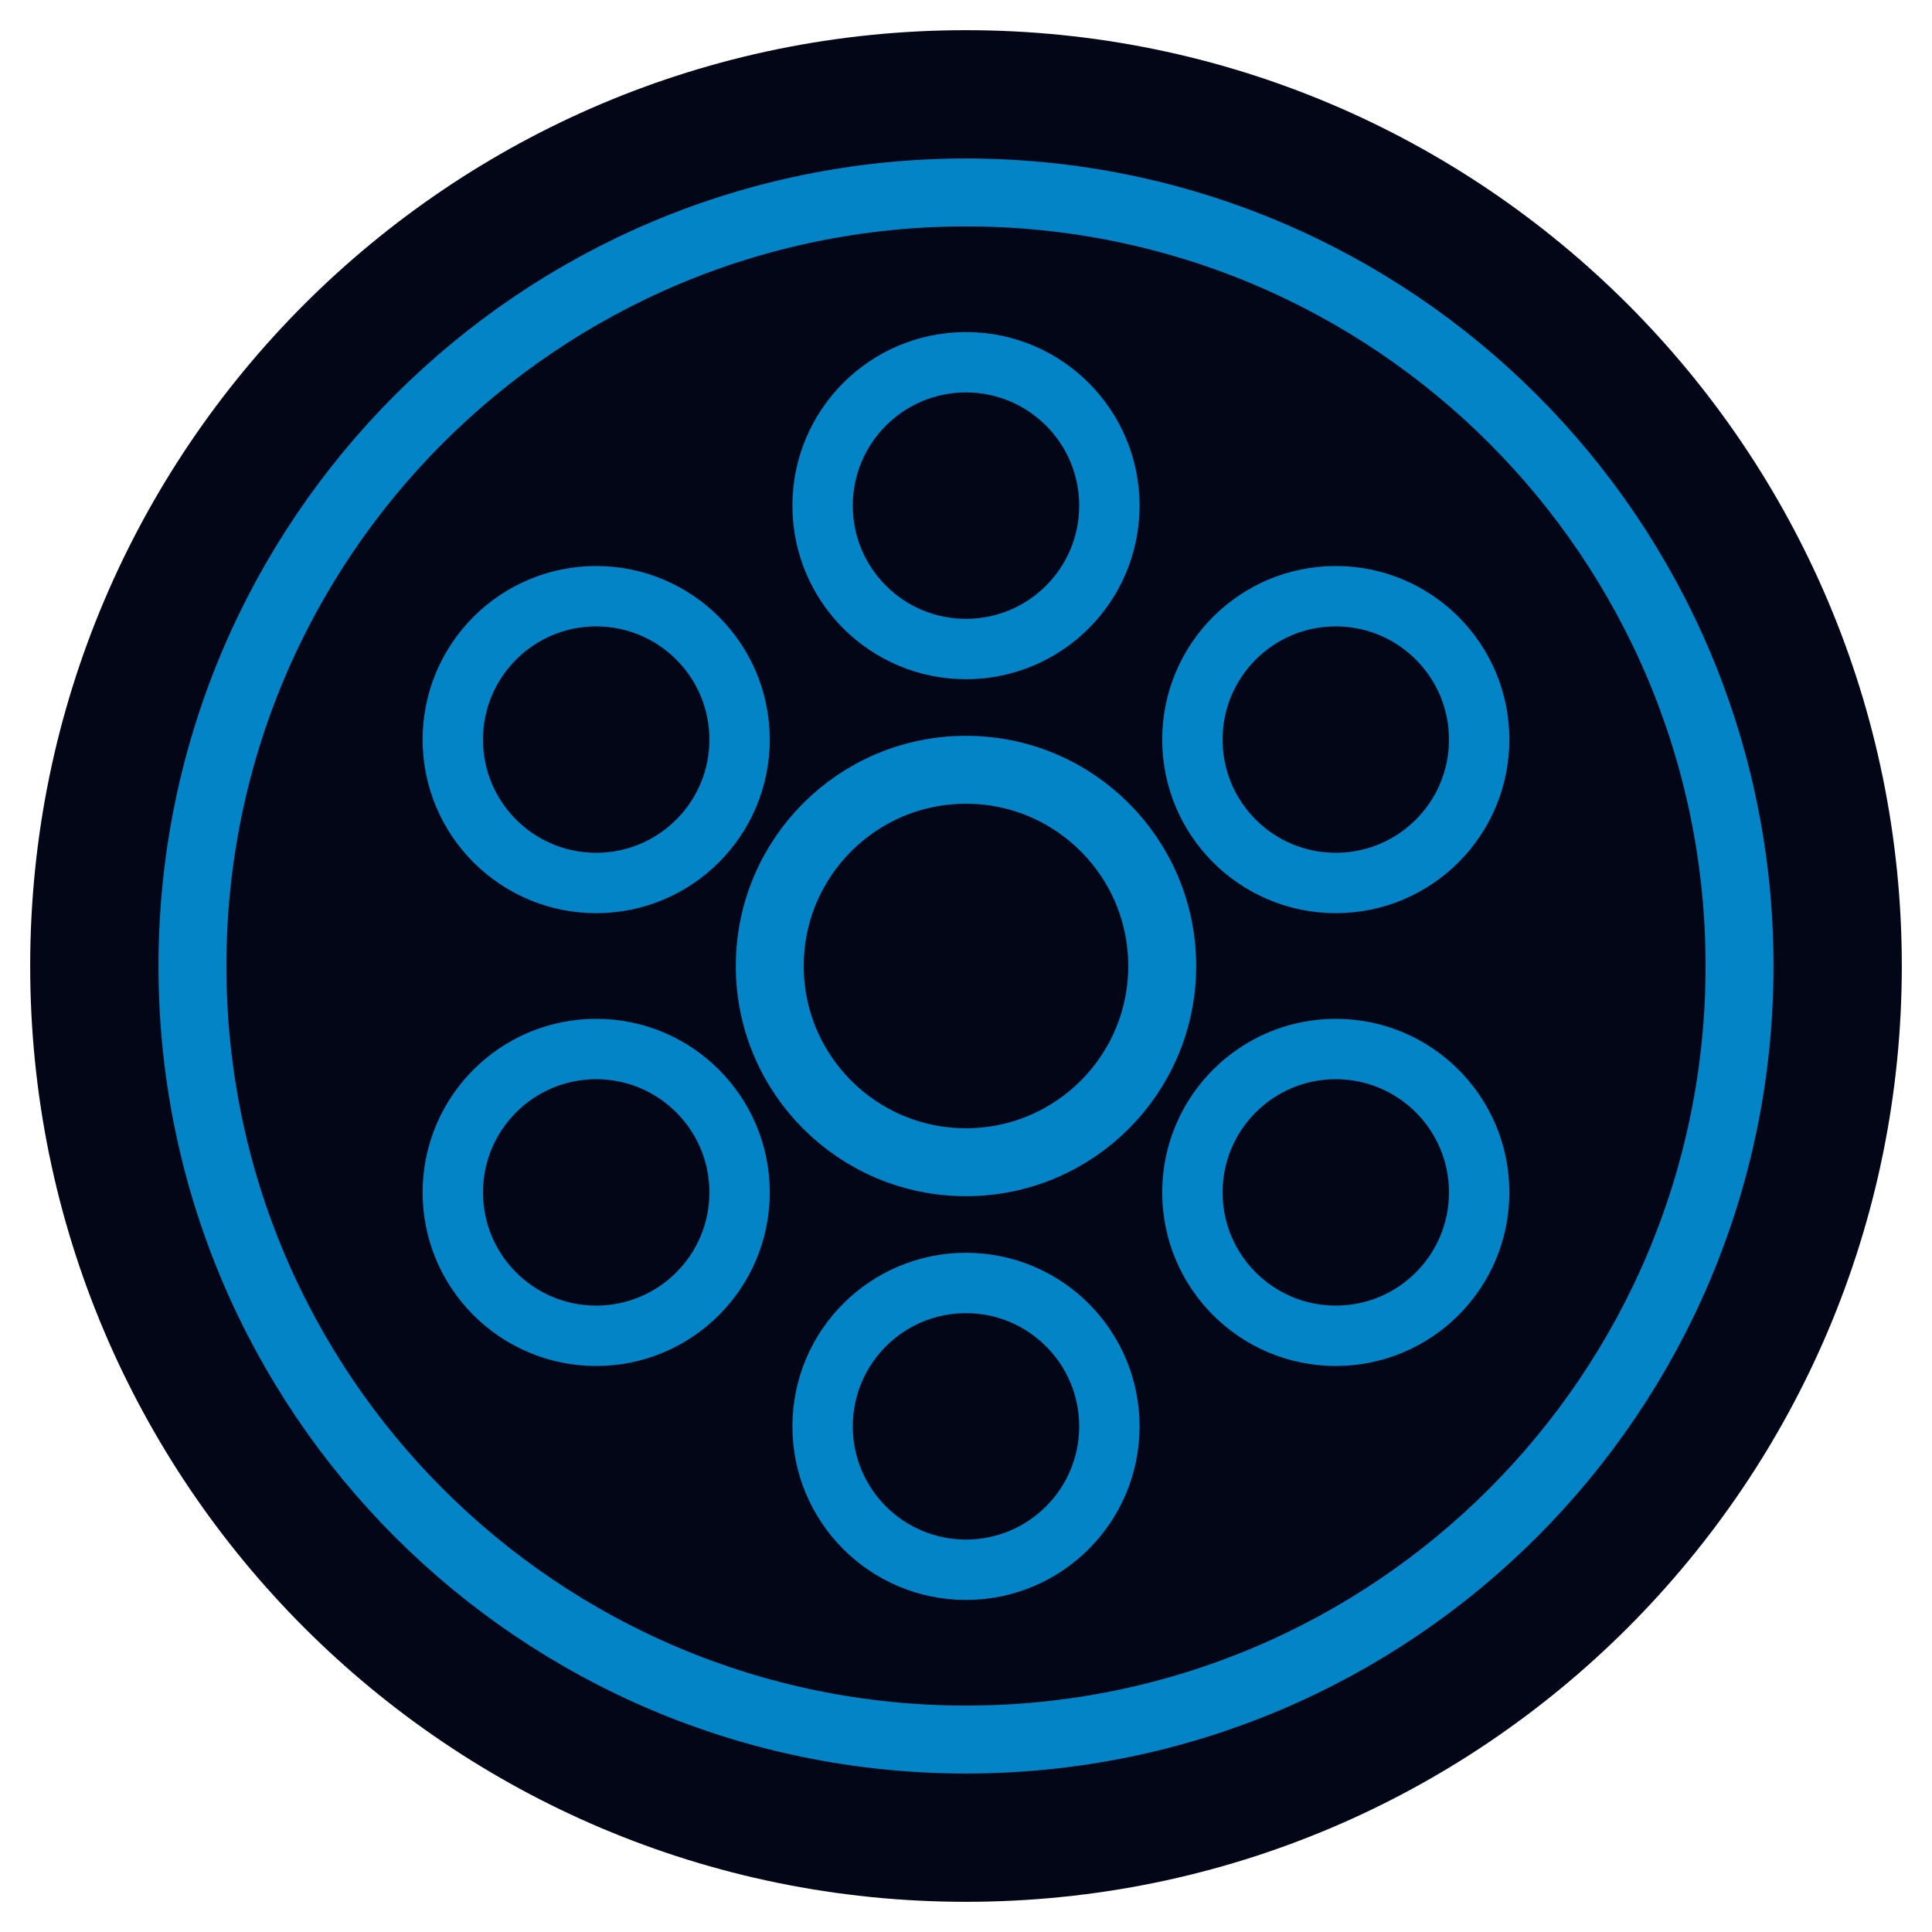
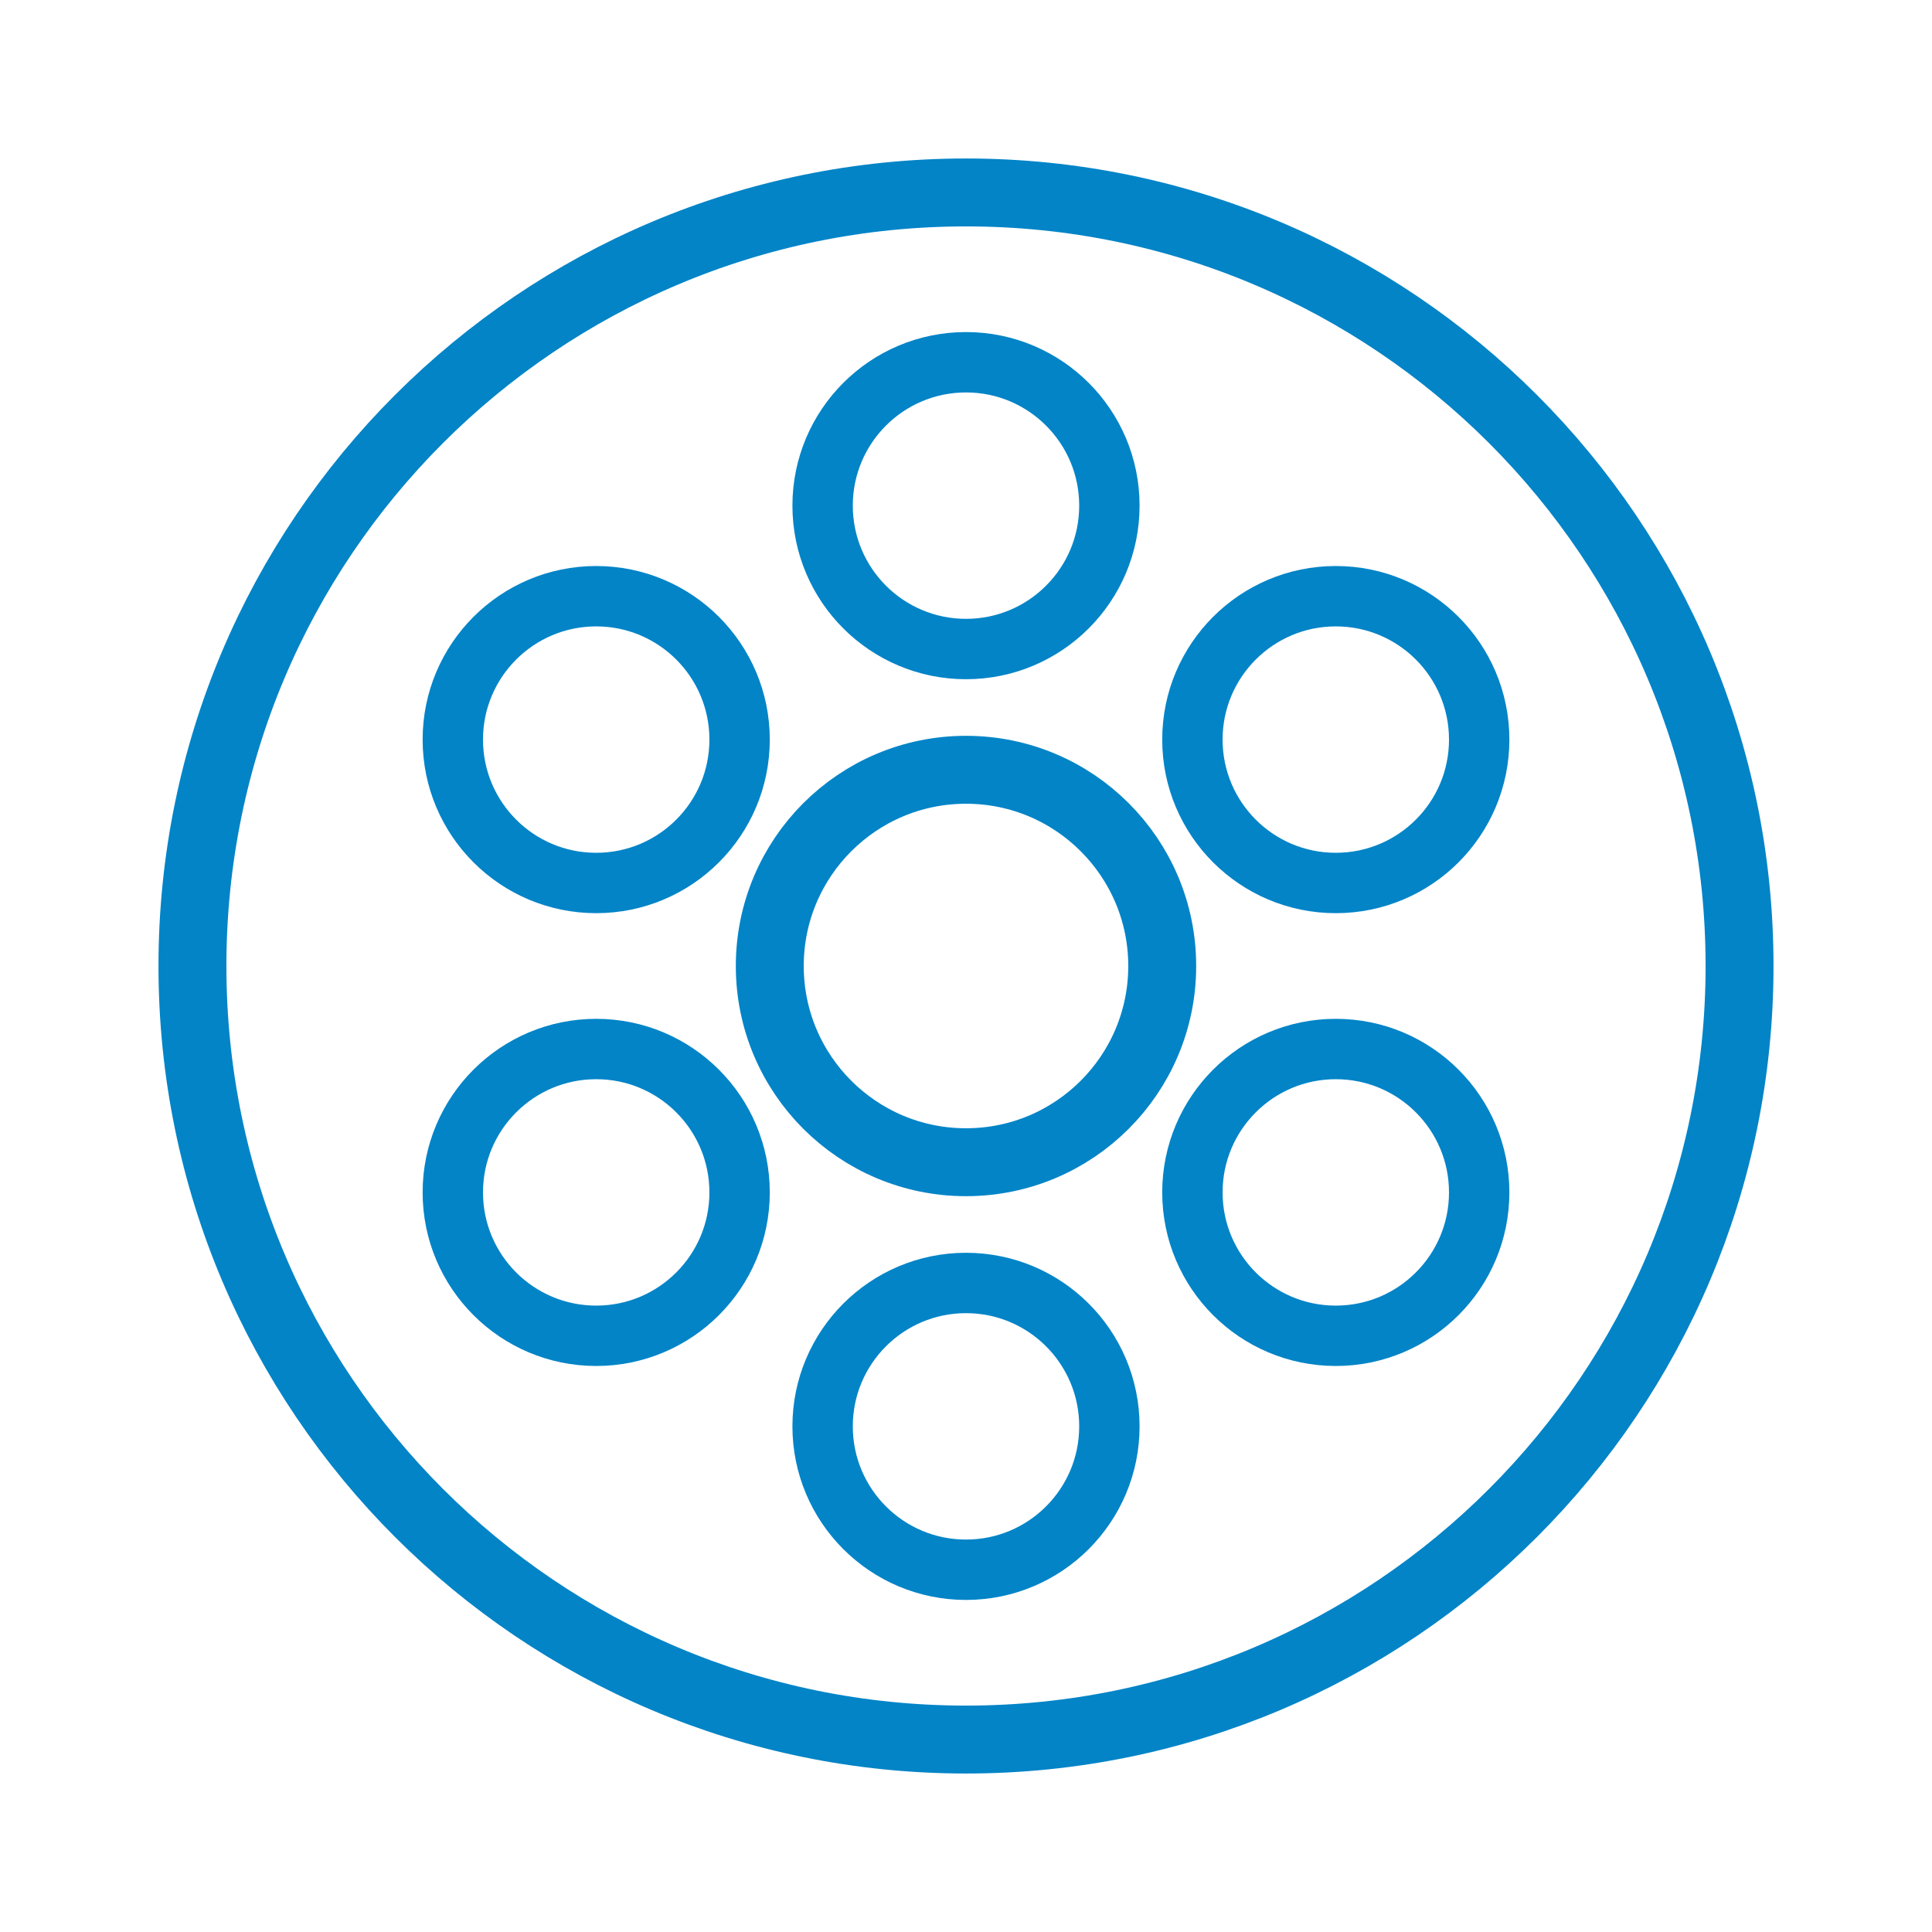
<svg xmlns="http://www.w3.org/2000/svg" viewBox="0 0 512 512">
-   <circle cx="256" cy="256" r="248" fill="#020617" />
  <circle cx="256" cy="256" r="205" fill="none" stroke="#0284c7" stroke-width="18" />
  <circle cx="256" cy="256" r="52" fill="none" stroke="#0284c7" stroke-width="18" />
  <circle cx="256" cy="134" r="38" fill="none" stroke="#0284c7" stroke-width="16" />
  <circle cx="354" cy="196" r="38" fill="none" stroke="#0284c7" stroke-width="16" />
  <circle cx="354" cy="316" r="38" fill="none" stroke="#0284c7" stroke-width="16" />
  <circle cx="256" cy="378" r="38" fill="none" stroke="#0284c7" stroke-width="16" />
  <circle cx="158" cy="316" r="38" fill="none" stroke="#0284c7" stroke-width="16" />
  <circle cx="158" cy="196" r="38" fill="none" stroke="#0284c7" stroke-width="16" />
</svg>
